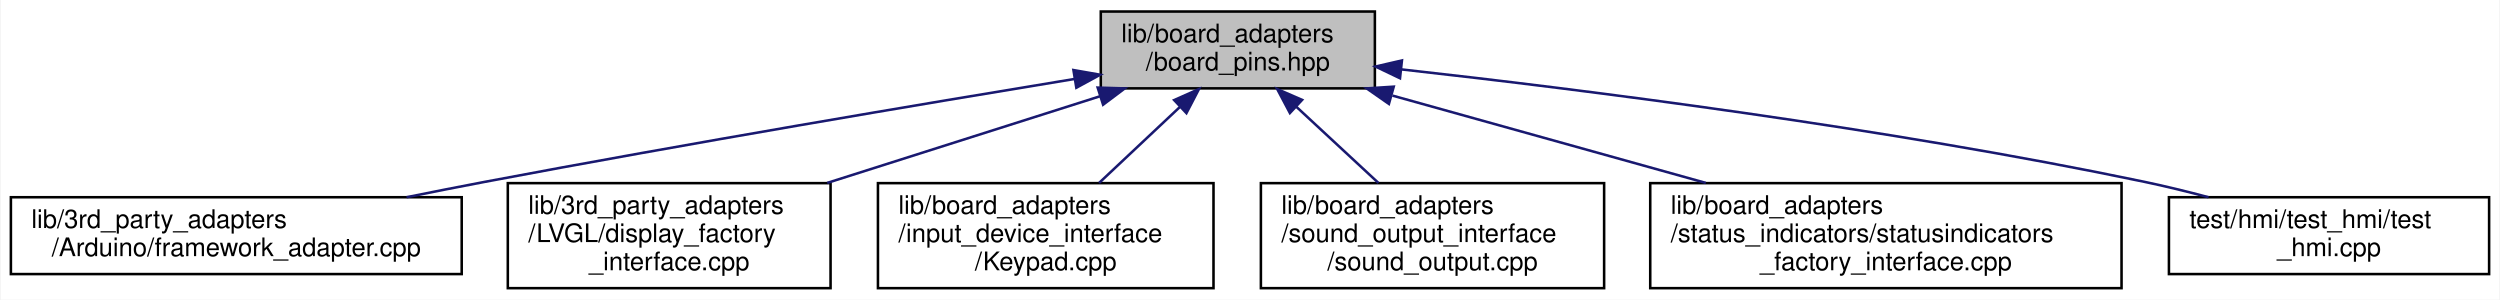
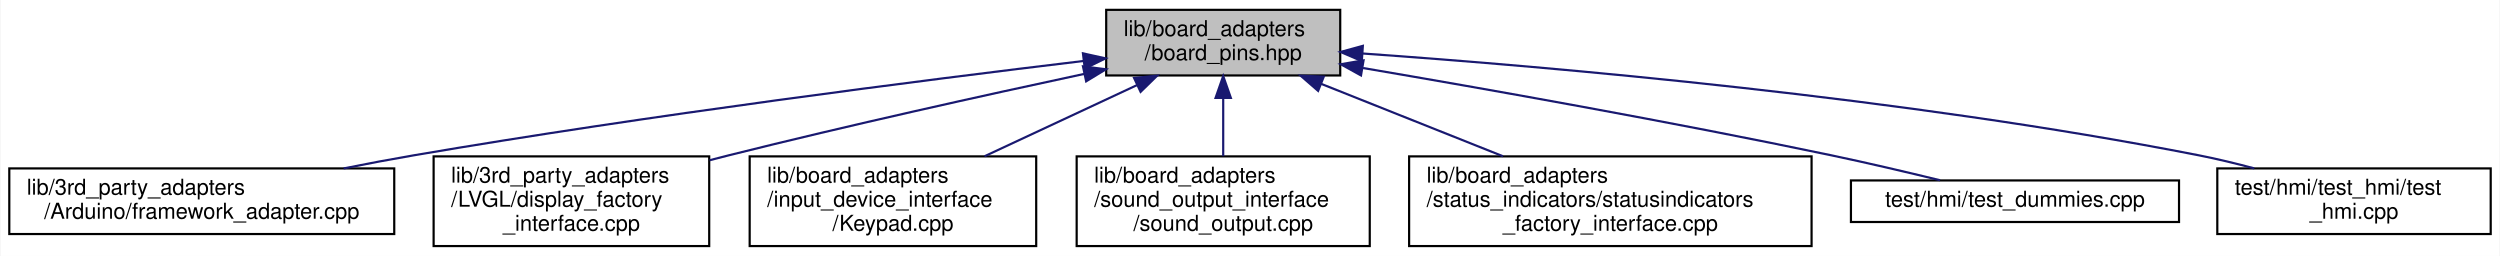
- <svg xmlns="http://www.w3.org/2000/svg" xmlns:xlink="http://www.w3.org/1999/xlink" width="976pt" height="117pt" viewBox="0.00 0.00 975.50 117.00">
+ <svg xmlns="http://www.w3.org/2000/svg" xmlns:xlink="http://www.w3.org/1999/xlink" width="1143pt" height="117pt" viewBox="0.00 0.00 1142.50 117.00">
  <g id="graph0" class="graph" transform="scale(1 1) rotate(0) translate(4 113)">
-     <polygon fill="white" stroke="transparent" points="-4,4 -4,-113 971.5,-113 971.5,4 -4,4" />
+     <polygon fill="white" stroke="transparent" points="-4,4 -4,-113 1138.5,-113 1138.5,4 -4,4" />
    <g id="node1" class="node">
      <g id="a_node1">
        <a xlink:title="Provides named objects for the pins provided by the board.">
-           <polygon fill="#bfbfbf" stroke="black" points="425.5,-78.5 425.5,-108.5 532.5,-108.5 532.5,-78.5 425.5,-78.5" />
-           <text text-anchor="start" x="433.5" y="-96.5" font-family="Helvetica,sans-Serif" font-size="10.00">lib/board_adapters</text>
-           <text text-anchor="middle" x="479" y="-85.5" font-family="Helvetica,sans-Serif" font-size="10.00">/board_pins.hpp</text>
+           <polygon fill="#bfbfbf" stroke="black" points="501.5,-78.5 501.5,-108.5 608.5,-108.5 608.5,-78.5 501.5,-78.5" />
+           <text text-anchor="start" x="509.5" y="-96.5" font-family="Helvetica,sans-Serif" font-size="10.00">lib/board_adapters</text>
+           <text text-anchor="middle" x="555" y="-85.5" font-family="Helvetica,sans-Serif" font-size="10.00">/board_pins.hpp</text>
        </a>
      </g>
    </g>
    <g id="node2" class="node">
      <g id="a_node2">
        <a xlink:href="framework__adapter_8cpp.xhtml" target="_top" xlink:title=" ">
          <polygon fill="white" stroke="black" points="0,-6 0,-36 176,-36 176,-6 0,-6" />
          <text text-anchor="start" x="8" y="-24" font-family="Helvetica,sans-Serif" font-size="10.00">lib/3rd_party_adapters</text>
          <text text-anchor="middle" x="88" y="-13" font-family="Helvetica,sans-Serif" font-size="10.00">/Arduino/framework_adapter.cpp</text>
        </a>
      </g>
    </g>
    <g id="edge1" class="edge">
-       <path fill="none" stroke="midnightblue" d="M415.24,-82.17C355.61,-72.37 264.13,-56.95 185,-42 175.12,-40.13 164.68,-38.07 154.47,-36.01" />
-       <polygon fill="midnightblue" stroke="midnightblue" points="414.82,-85.65 425.26,-83.82 415.95,-78.75 414.82,-85.65" />
+       <path fill="none" stroke="midnightblue" d="M491.13,-85.12C417.22,-76.26 291.96,-60.3 185,-42 174.58,-40.22 163.56,-38.14 152.85,-36" />
+       <polygon fill="midnightblue" stroke="midnightblue" points="490.87,-88.61 501.21,-86.32 491.7,-81.66 490.87,-88.61" />
    </g>
    <g id="node3" class="node">
      <g id="a_node3">
        <a xlink:href="display__factory__interface_8cpp.xhtml" target="_top" xlink:title=" ">
          <polygon fill="white" stroke="black" points="194,-0.5 194,-41.5 320,-41.5 320,-0.5 194,-0.5" />
          <text text-anchor="start" x="202" y="-29.5" font-family="Helvetica,sans-Serif" font-size="10.00">lib/3rd_party_adapters</text>
          <text text-anchor="start" x="202" y="-18.5" font-family="Helvetica,sans-Serif" font-size="10.00">/LVGL/display_factory</text>
          <text text-anchor="middle" x="257" y="-7.5" font-family="Helvetica,sans-Serif" font-size="10.00">_interface.cpp</text>
        </a>
      </g>
    </g>
    <g id="edge2" class="edge">
-       <path fill="none" stroke="midnightblue" d="M425.2,-75.42C393.07,-65.21 352.13,-52.21 318.69,-41.59" />
-       <polygon fill="midnightblue" stroke="midnightblue" points="424.28,-78.8 434.87,-78.49 426.4,-72.12 424.28,-78.8" />
+       <path fill="none" stroke="midnightblue" d="M491.4,-79.2C446,-69.48 383.57,-55.67 329,-42 326.11,-41.28 323.15,-40.52 320.17,-39.74" />
+       <polygon fill="midnightblue" stroke="midnightblue" points="490.88,-82.67 501.39,-81.33 492.34,-75.82 490.88,-82.67" />
    </g>
    <g id="node4" class="node">
      <g id="a_node4">
        <a xlink:href="Keypad_8cpp.xhtml" target="_top" xlink:title=" ">
          <polygon fill="white" stroke="black" points="338.5,-0.5 338.5,-41.5 469.5,-41.5 469.5,-0.5 338.5,-0.5" />
          <text text-anchor="start" x="346.5" y="-29.5" font-family="Helvetica,sans-Serif" font-size="10.00">lib/board_adapters</text>
          <text text-anchor="start" x="346.5" y="-18.5" font-family="Helvetica,sans-Serif" font-size="10.00">/input_device_interface</text>
          <text text-anchor="middle" x="404" y="-7.5" font-family="Helvetica,sans-Serif" font-size="10.00">/Keypad.cpp</text>
        </a>
      </g>
    </g>
    <g id="edge3" class="edge">
-       <path fill="none" stroke="midnightblue" d="M456.53,-71.38C446.48,-61.93 434.69,-50.85 424.84,-41.59" />
-       <polygon fill="midnightblue" stroke="midnightblue" points="454.14,-73.93 463.82,-78.23 458.93,-68.83 454.14,-73.93" />
+       <path fill="none" stroke="midnightblue" d="M515.65,-74.13C494.22,-64.12 467.68,-51.73 445.87,-41.55" />
+       <polygon fill="midnightblue" stroke="midnightblue" points="514.26,-77.34 524.81,-78.4 517.23,-71 514.26,-77.34" />
    </g>
    <g id="node5" class="node">
      <g id="a_node5">
        <a xlink:href="sound__output_8cpp.xhtml" target="_top" xlink:title=" ">
          <polygon fill="white" stroke="black" points="488,-0.5 488,-41.5 622,-41.5 622,-0.5 488,-0.5" />
          <text text-anchor="start" x="496" y="-29.5" font-family="Helvetica,sans-Serif" font-size="10.00">lib/board_adapters</text>
          <text text-anchor="start" x="496" y="-18.5" font-family="Helvetica,sans-Serif" font-size="10.00">/sound_output_interface</text>
          <text text-anchor="middle" x="555" y="-7.5" font-family="Helvetica,sans-Serif" font-size="10.00">/sound_output.cpp</text>
        </a>
      </g>
    </g>
    <g id="edge4" class="edge">
-       <path fill="none" stroke="midnightblue" d="M501.77,-71.38C511.96,-61.93 523.9,-50.85 533.88,-41.59" />
-       <polygon fill="midnightblue" stroke="midnightblue" points="499.33,-68.87 494.38,-78.23 504.09,-74 499.33,-68.87" />
+       <path fill="none" stroke="midnightblue" d="M555,-67.98C555,-59.35 555,-49.76 555,-41.59" />
+       <polygon fill="midnightblue" stroke="midnightblue" points="551.5,-68.23 555,-78.23 558.5,-68.23 551.5,-68.23" />
    </g>
    <g id="node6" class="node">
      <g id="a_node6">
        <a xlink:href="statusindicators__factory__interface_8cpp.xhtml" target="_top" xlink:title=" ">
          <polygon fill="white" stroke="black" points="640,-0.5 640,-41.5 824,-41.5 824,-0.5 640,-0.5" />
          <text text-anchor="start" x="648" y="-29.5" font-family="Helvetica,sans-Serif" font-size="10.00">lib/board_adapters</text>
          <text text-anchor="start" x="648" y="-18.5" font-family="Helvetica,sans-Serif" font-size="10.00">/status_indicators/statusindicators</text>
          <text text-anchor="middle" x="732" y="-7.5" font-family="Helvetica,sans-Serif" font-size="10.00">_factory_interface.cpp</text>
        </a>
      </g>
    </g>
    <g id="edge5" class="edge">
-       <path fill="none" stroke="midnightblue" d="M539.36,-75.68C576.13,-65.44 623.25,-52.3 661.69,-41.59" />
-       <polygon fill="midnightblue" stroke="midnightblue" points="537.98,-72.43 529.29,-78.49 539.86,-79.17 537.98,-72.43" />
+       <path fill="none" stroke="midnightblue" d="M599.77,-74.67C625.13,-64.57 656.89,-51.92 682.93,-41.55" />
+       <polygon fill="midnightblue" stroke="midnightblue" points="598.39,-71.45 590.39,-78.4 600.98,-77.95 598.39,-71.45" />
    </g>
    <g id="node7" class="node">
      <g id="a_node7">
-         <a xlink:href="test__hmi_8cpp.xhtml" target="_top" xlink:title=" ">
-           <polygon fill="white" stroke="black" points="842.5,-6 842.5,-36 967.5,-36 967.5,-6 842.5,-6" />
-           <text text-anchor="start" x="850.5" y="-24" font-family="Helvetica,sans-Serif" font-size="10.00">test/hmi/test_hmi/test</text>
-           <text text-anchor="middle" x="905" y="-13" font-family="Helvetica,sans-Serif" font-size="10.00">_hmi.cpp</text>
+         <a xlink:href="test__dummies_8cpp.xhtml" target="_top" xlink:title=" ">
+           <polygon fill="white" stroke="black" points="842,-11.5 842,-30.5 992,-30.5 992,-11.5 842,-11.5" />
+           <text text-anchor="middle" x="917" y="-18.5" font-family="Helvetica,sans-Serif" font-size="10.00">test/hmi/test_dummies.cpp</text>
        </a>
      </g>
    </g>
    <g id="edge6" class="edge">
-       <path fill="none" stroke="midnightblue" d="M542.91,-85.9C614.14,-77.96 732.52,-63.03 833,-42 841.13,-40.3 849.69,-38.2 857.96,-36" />
-       <polygon fill="midnightblue" stroke="midnightblue" points="542.31,-82.45 532.75,-87.02 543.07,-89.4 542.31,-82.45" />
+       <path fill="none" stroke="midnightblue" d="M618.93,-81.9C675.4,-72.29 759.89,-57.33 833,-42 849.43,-38.55 867.56,-34.29 882.76,-30.59" />
+       <polygon fill="midnightblue" stroke="midnightblue" points="618,-78.51 608.72,-83.63 619.17,-85.41 618,-78.51" />
+     </g>
+     <g id="node8" class="node">
+       <g id="a_node8">
+         <a xlink:href="test__hmi_8cpp.xhtml" target="_top" xlink:title=" ">
+           <polygon fill="white" stroke="black" points="1009.5,-6 1009.5,-36 1134.5,-36 1134.5,-6 1009.5,-6" />
+           <text text-anchor="start" x="1017.5" y="-24" font-family="Helvetica,sans-Serif" font-size="10.00">test/hmi/test_hmi/test</text>
+           <text text-anchor="middle" x="1072" y="-13" font-family="Helvetica,sans-Serif" font-size="10.00">_hmi.cpp</text>
+         </a>
+       </g>
+     </g>
+     <g id="edge7" class="edge">
+       <path fill="none" stroke="midnightblue" d="M618.61,-88.55C705.59,-82.41 866.21,-68.44 1001,-42 1009.29,-40.37 1018.03,-38.26 1026.43,-36.01" />
+       <polygon fill="midnightblue" stroke="midnightblue" points="618.37,-85.06 608.63,-89.24 618.85,-92.04 618.37,-85.06" />
    </g>
  </g>
</svg>
